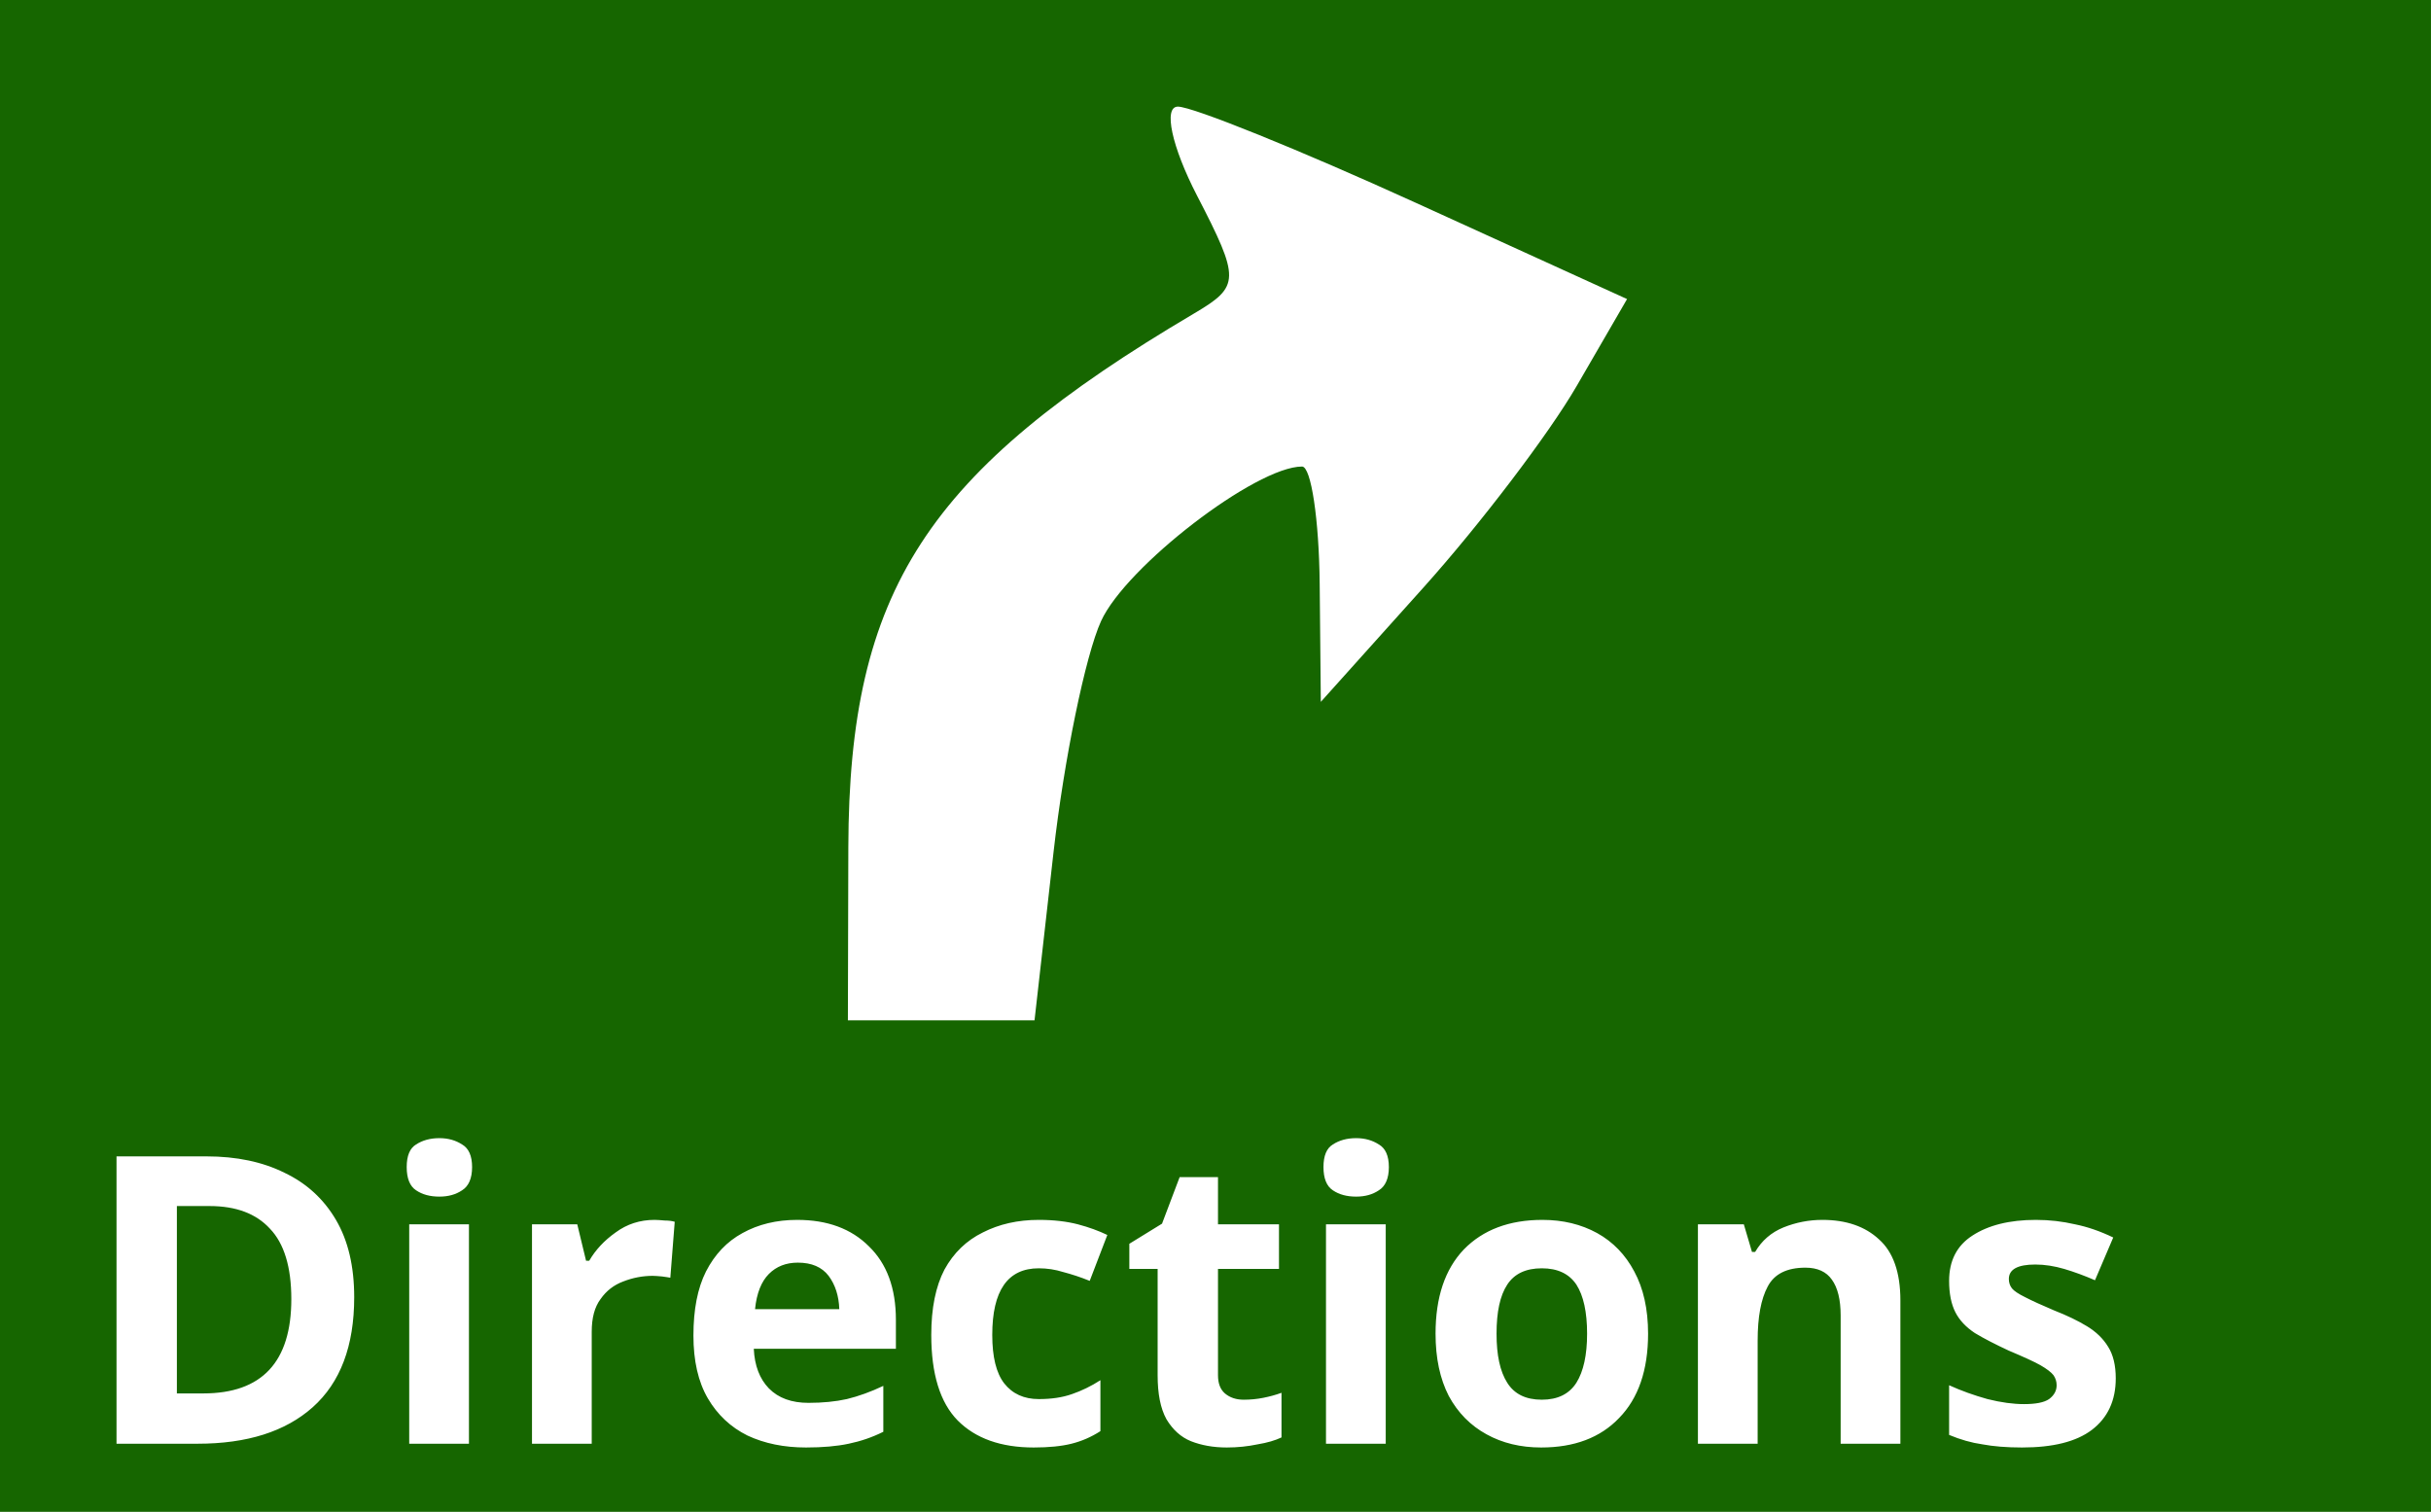
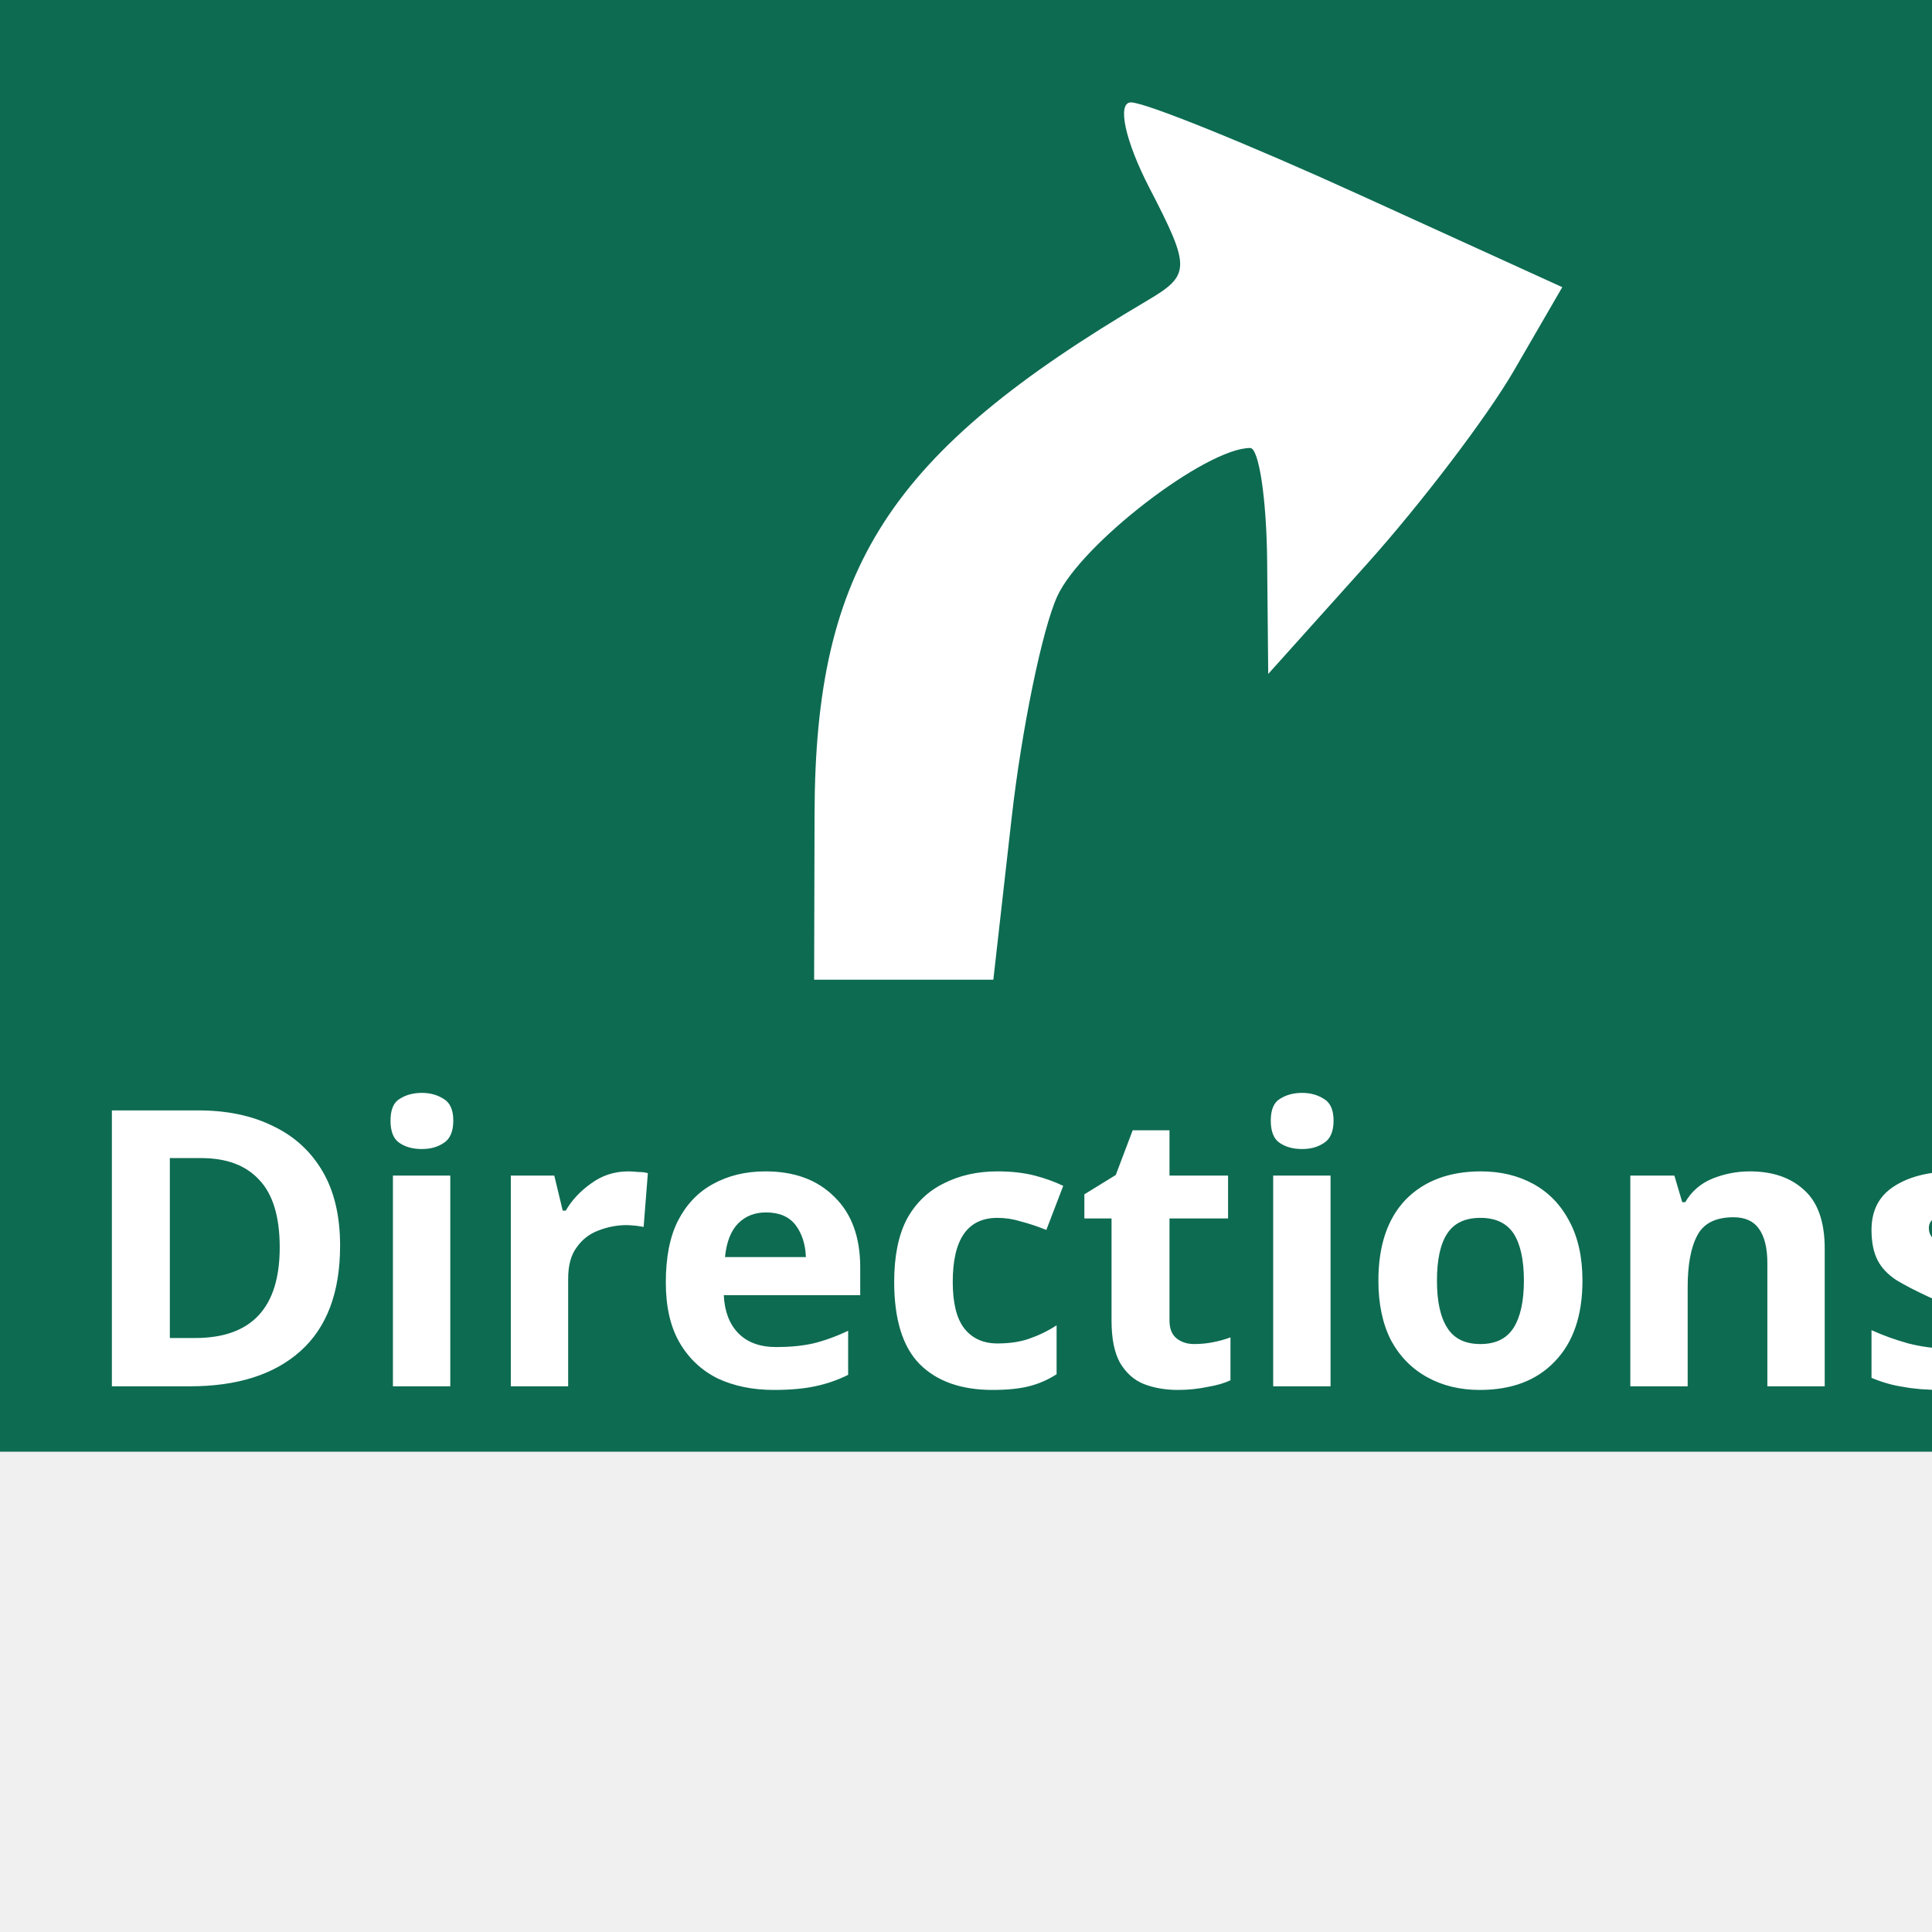
- <svg xmlns="http://www.w3.org/2000/svg" width="60.409" height="37.57" id="svg9780" version="1.1">
+ <svg xmlns="http://www.w3.org/2000/svg" width="50" height="50" id="svg9780" version="1.1">
  <defs id="defs9782" />
  <g id="layer1" transform="translate(-442.8561,-579.265)">
    <g transform="translate(232.7437,228.5449)" id="g3211">
-       <rect x="210.112" y="350.72" width="60.409" height="37.57" id="rect7841-6-7-9" style="fill:#166600;fill-opacity:1" />
+       <rect x="210.112" y="350.72" width="60.409" height="37.57" id="rect7841-6-7-9" style="fill:#0D6B51;fill-opacity:1" />
      <text id="text8911" y="386.596" x="212.1" style="font-size:10px;font-style:normal;font-variant:normal;font-weight:900;font-stretch:normal;text-align:start;line-height:125%;letter-spacing:0px;word-spacing:0px;writing-mode:lr-tb;text-anchor:start;fill:#ffffff;fill-opacity:1;stroke:none;font-family:Helvetica LT Std Black;-inkscape-font-specification:'Helvetica LT Std Black, Heavy'" xml:space="preserve">
        <tspan y="386.596" x="212.1" id="tspan8913">Directions</tspan>
      </text>
      <path id="path9457" d="m 231.193,371.775 c 0.017,-6.378 1.932,-9.333 8.6,-13.27 1.136,-0.671 1.14,-0.846 0.065,-2.924 -0.629,-1.216 -0.843,-2.211 -0.476,-2.211 0.367,0 3.029,1.076 5.915,2.391 l 5.247,2.391 -1.253,2.162 c -0.689,1.189 -2.401,3.441 -3.805,5.005 l -2.552,2.843 -0.028,-2.924 c -0.015,-1.608 -0.213,-2.924 -0.438,-2.924 -1.147,0 -4.377,2.484 -4.995,3.841 -0.388,0.852 -0.919,3.433 -1.18,5.735 l -0.473,4.185 -2.319,0 -2.319,0 0.011,-4.3 z" style="fill:#ffffff" />
    </g>
  </g>
</svg>
